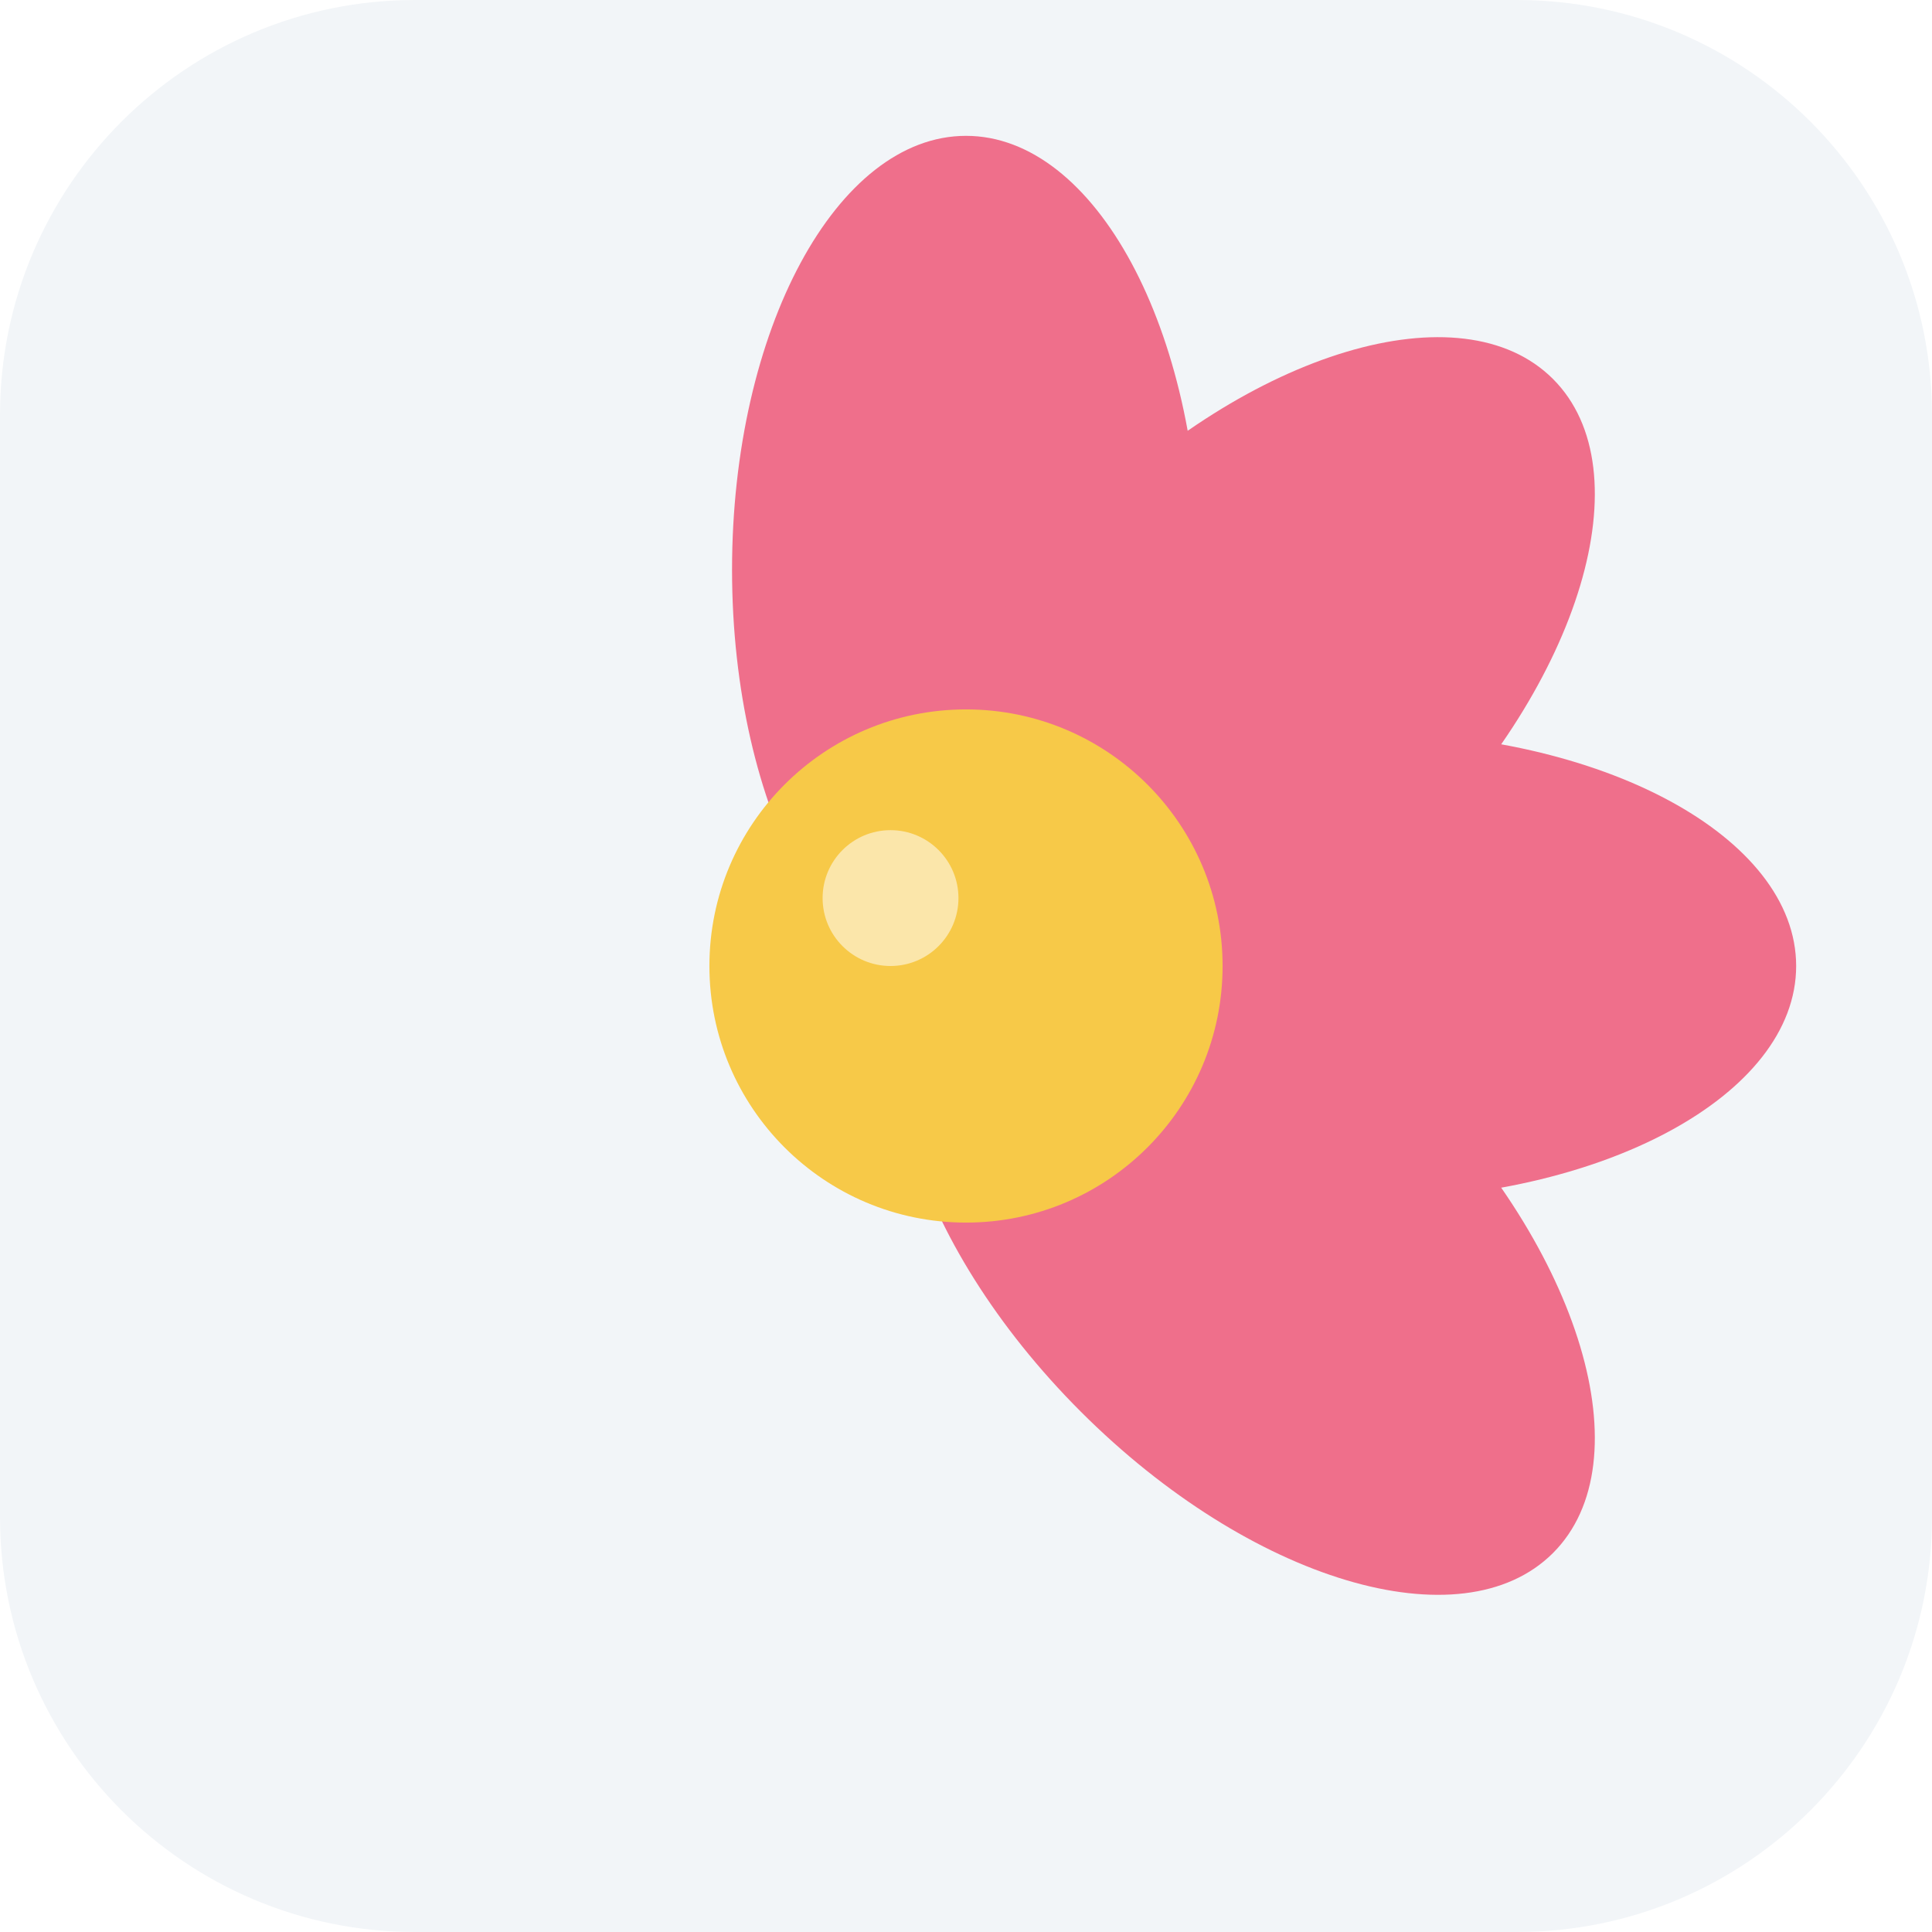
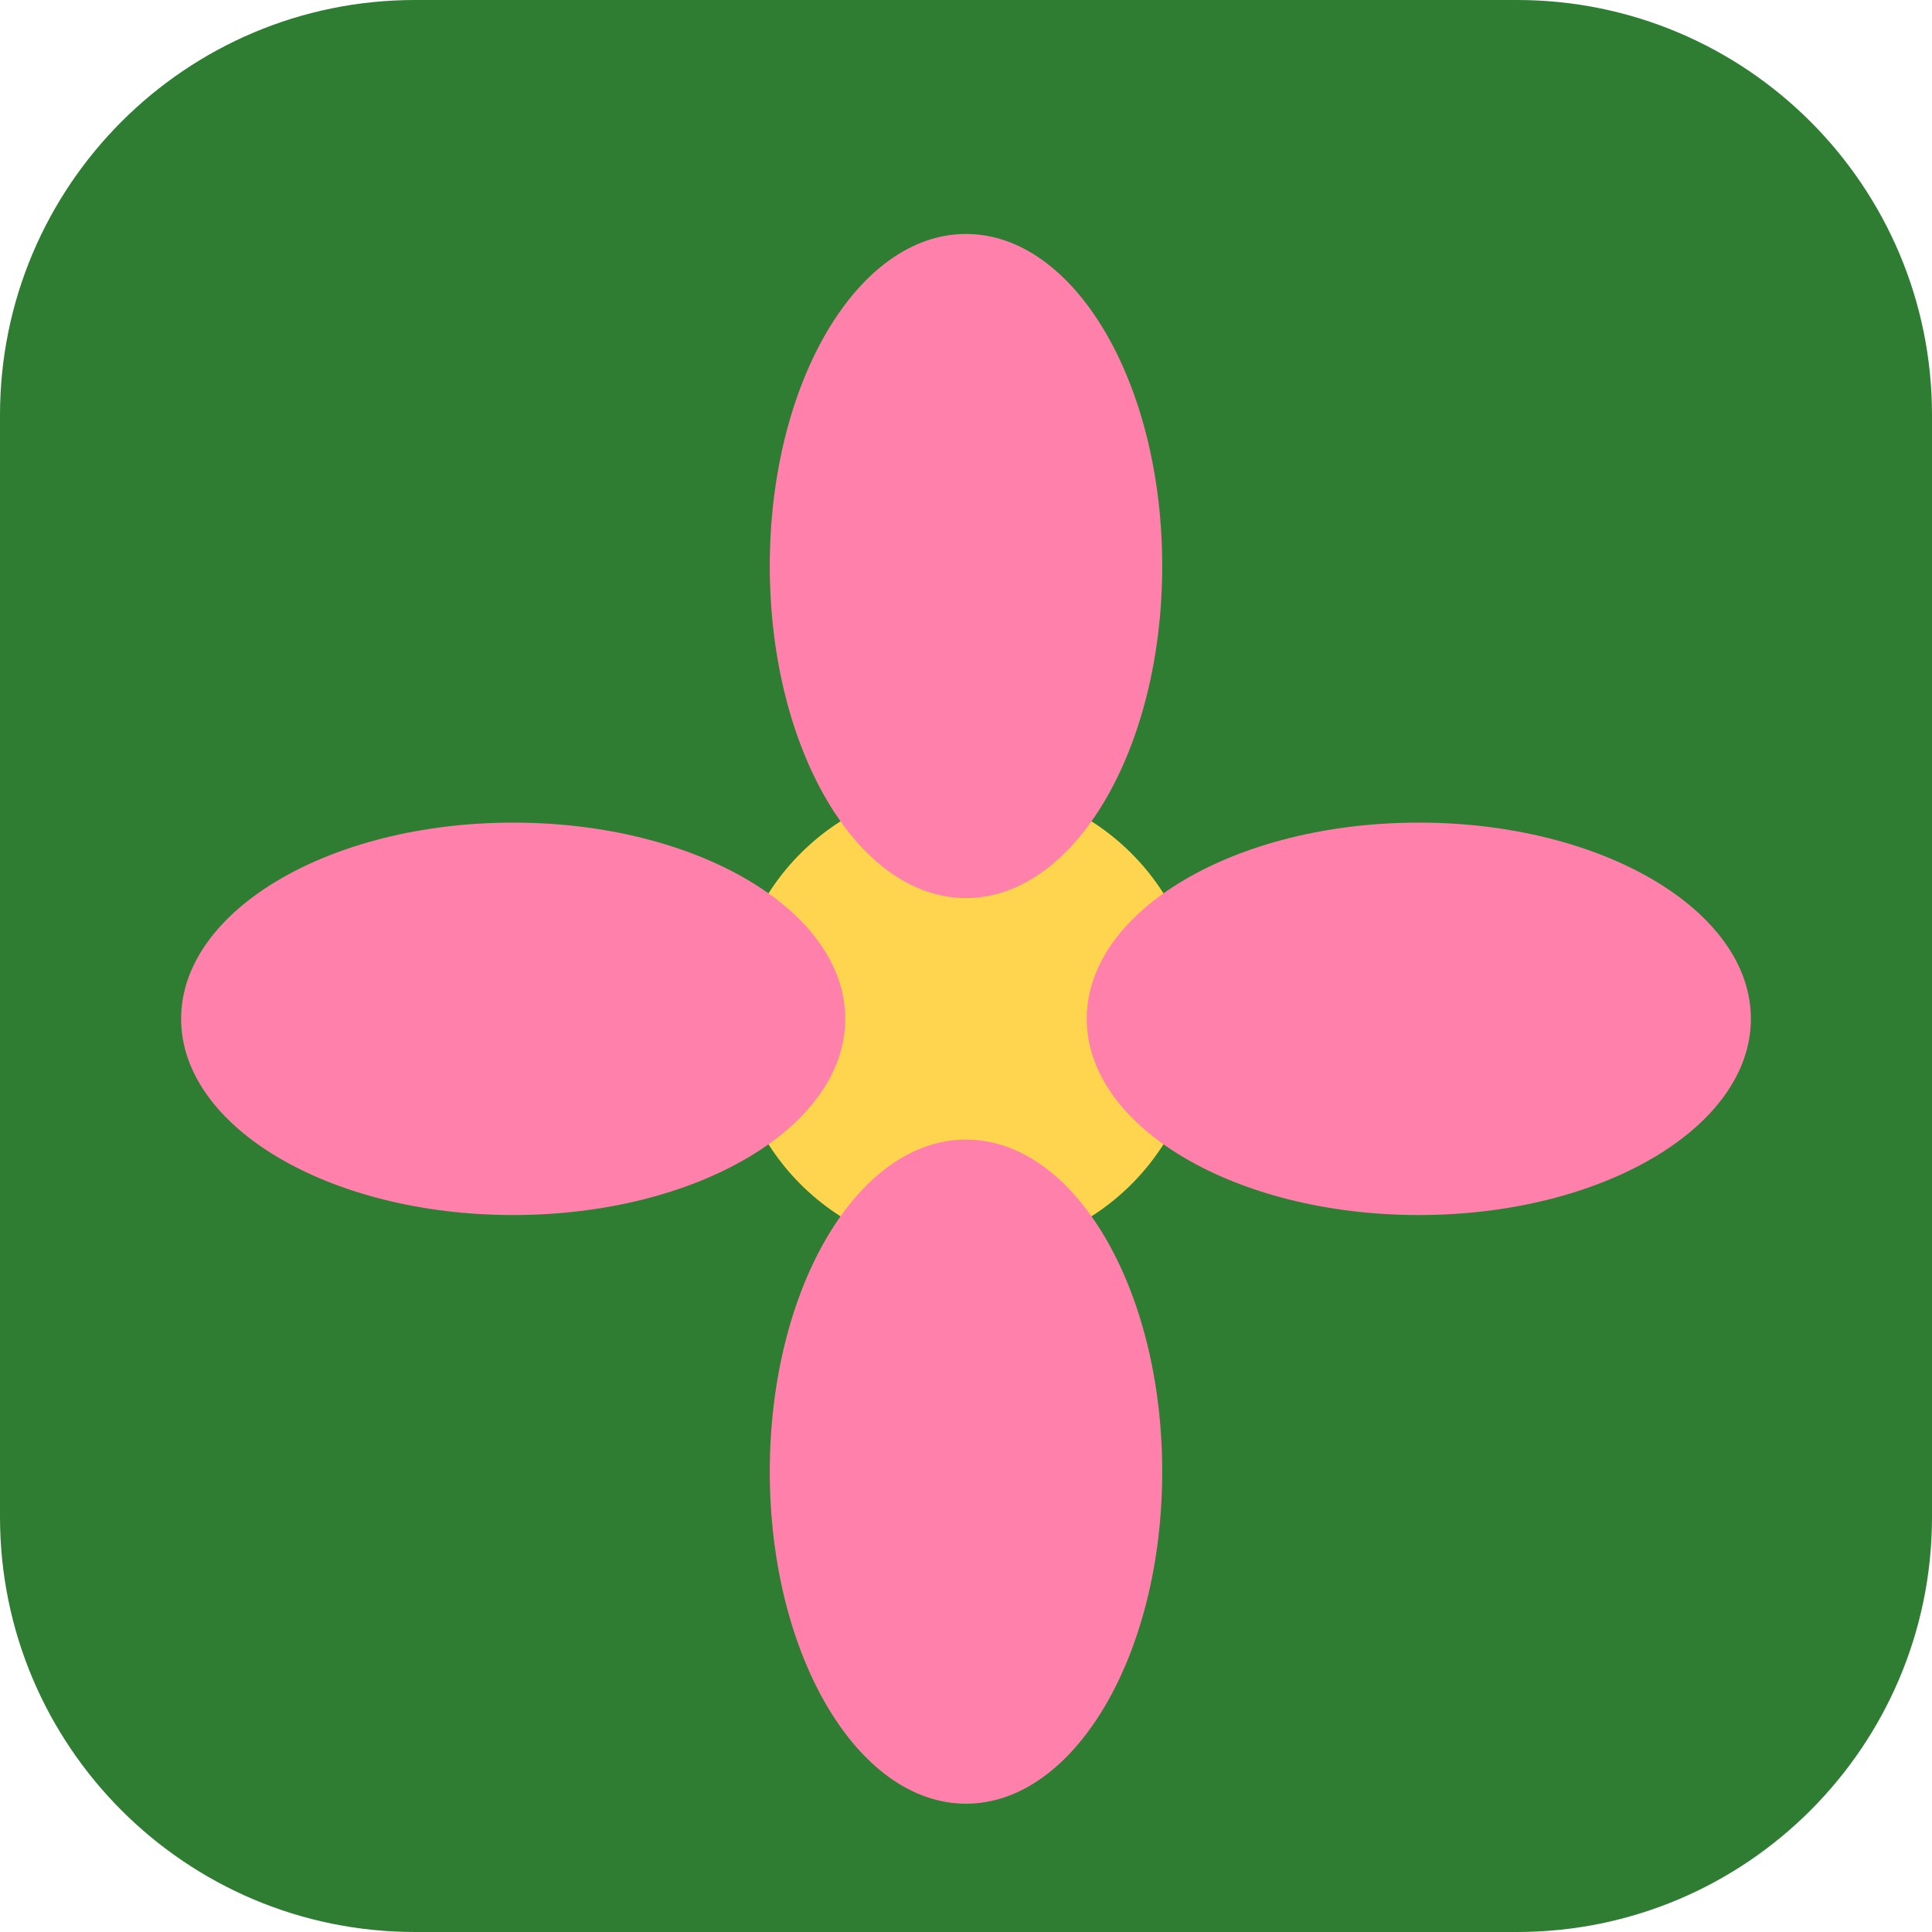
<svg xmlns="http://www.w3.org/2000/svg" viewBox="0 0 512 512">
-   <rect width="512" height="512" rx="110" fill="#f2f5f8" />
-   <g transform="translate(256 256)" fill="#ef6f8b">
-     <ellipse cy="-105" rx="62" ry="115" />
-     <ellipse transform="rotate(45)" cy="-105" rx="62" ry="115" />
-     <ellipse transform="rotate(90)" cy="-105" rx="62" ry="115" />
-     <ellipse transform="rotate(135)" cy="-105" rx="62" ry="115" />
+   <rect width="512" height="512" rx="110" fill="#2e7d32" />
+   <circle cx="256" cy="270" r="62" fill="#ffd54f" />
+   <g fill="#ff80ab">
+     <ellipse cx="256" cy="150" rx="52" ry="88" />
+     <ellipse cx="256" cy="390" rx="52" ry="88" />
+     <ellipse cx="136" cy="270" rx="88" ry="52" />
+     <ellipse cx="376" cy="270" rx="88" ry="52" />
  </g>
-   <circle cx="256" cy="256" r="68" fill="#f7c948" />
-   <circle cx="236" cy="238" r="18" fill="#fff8" />
</svg>
